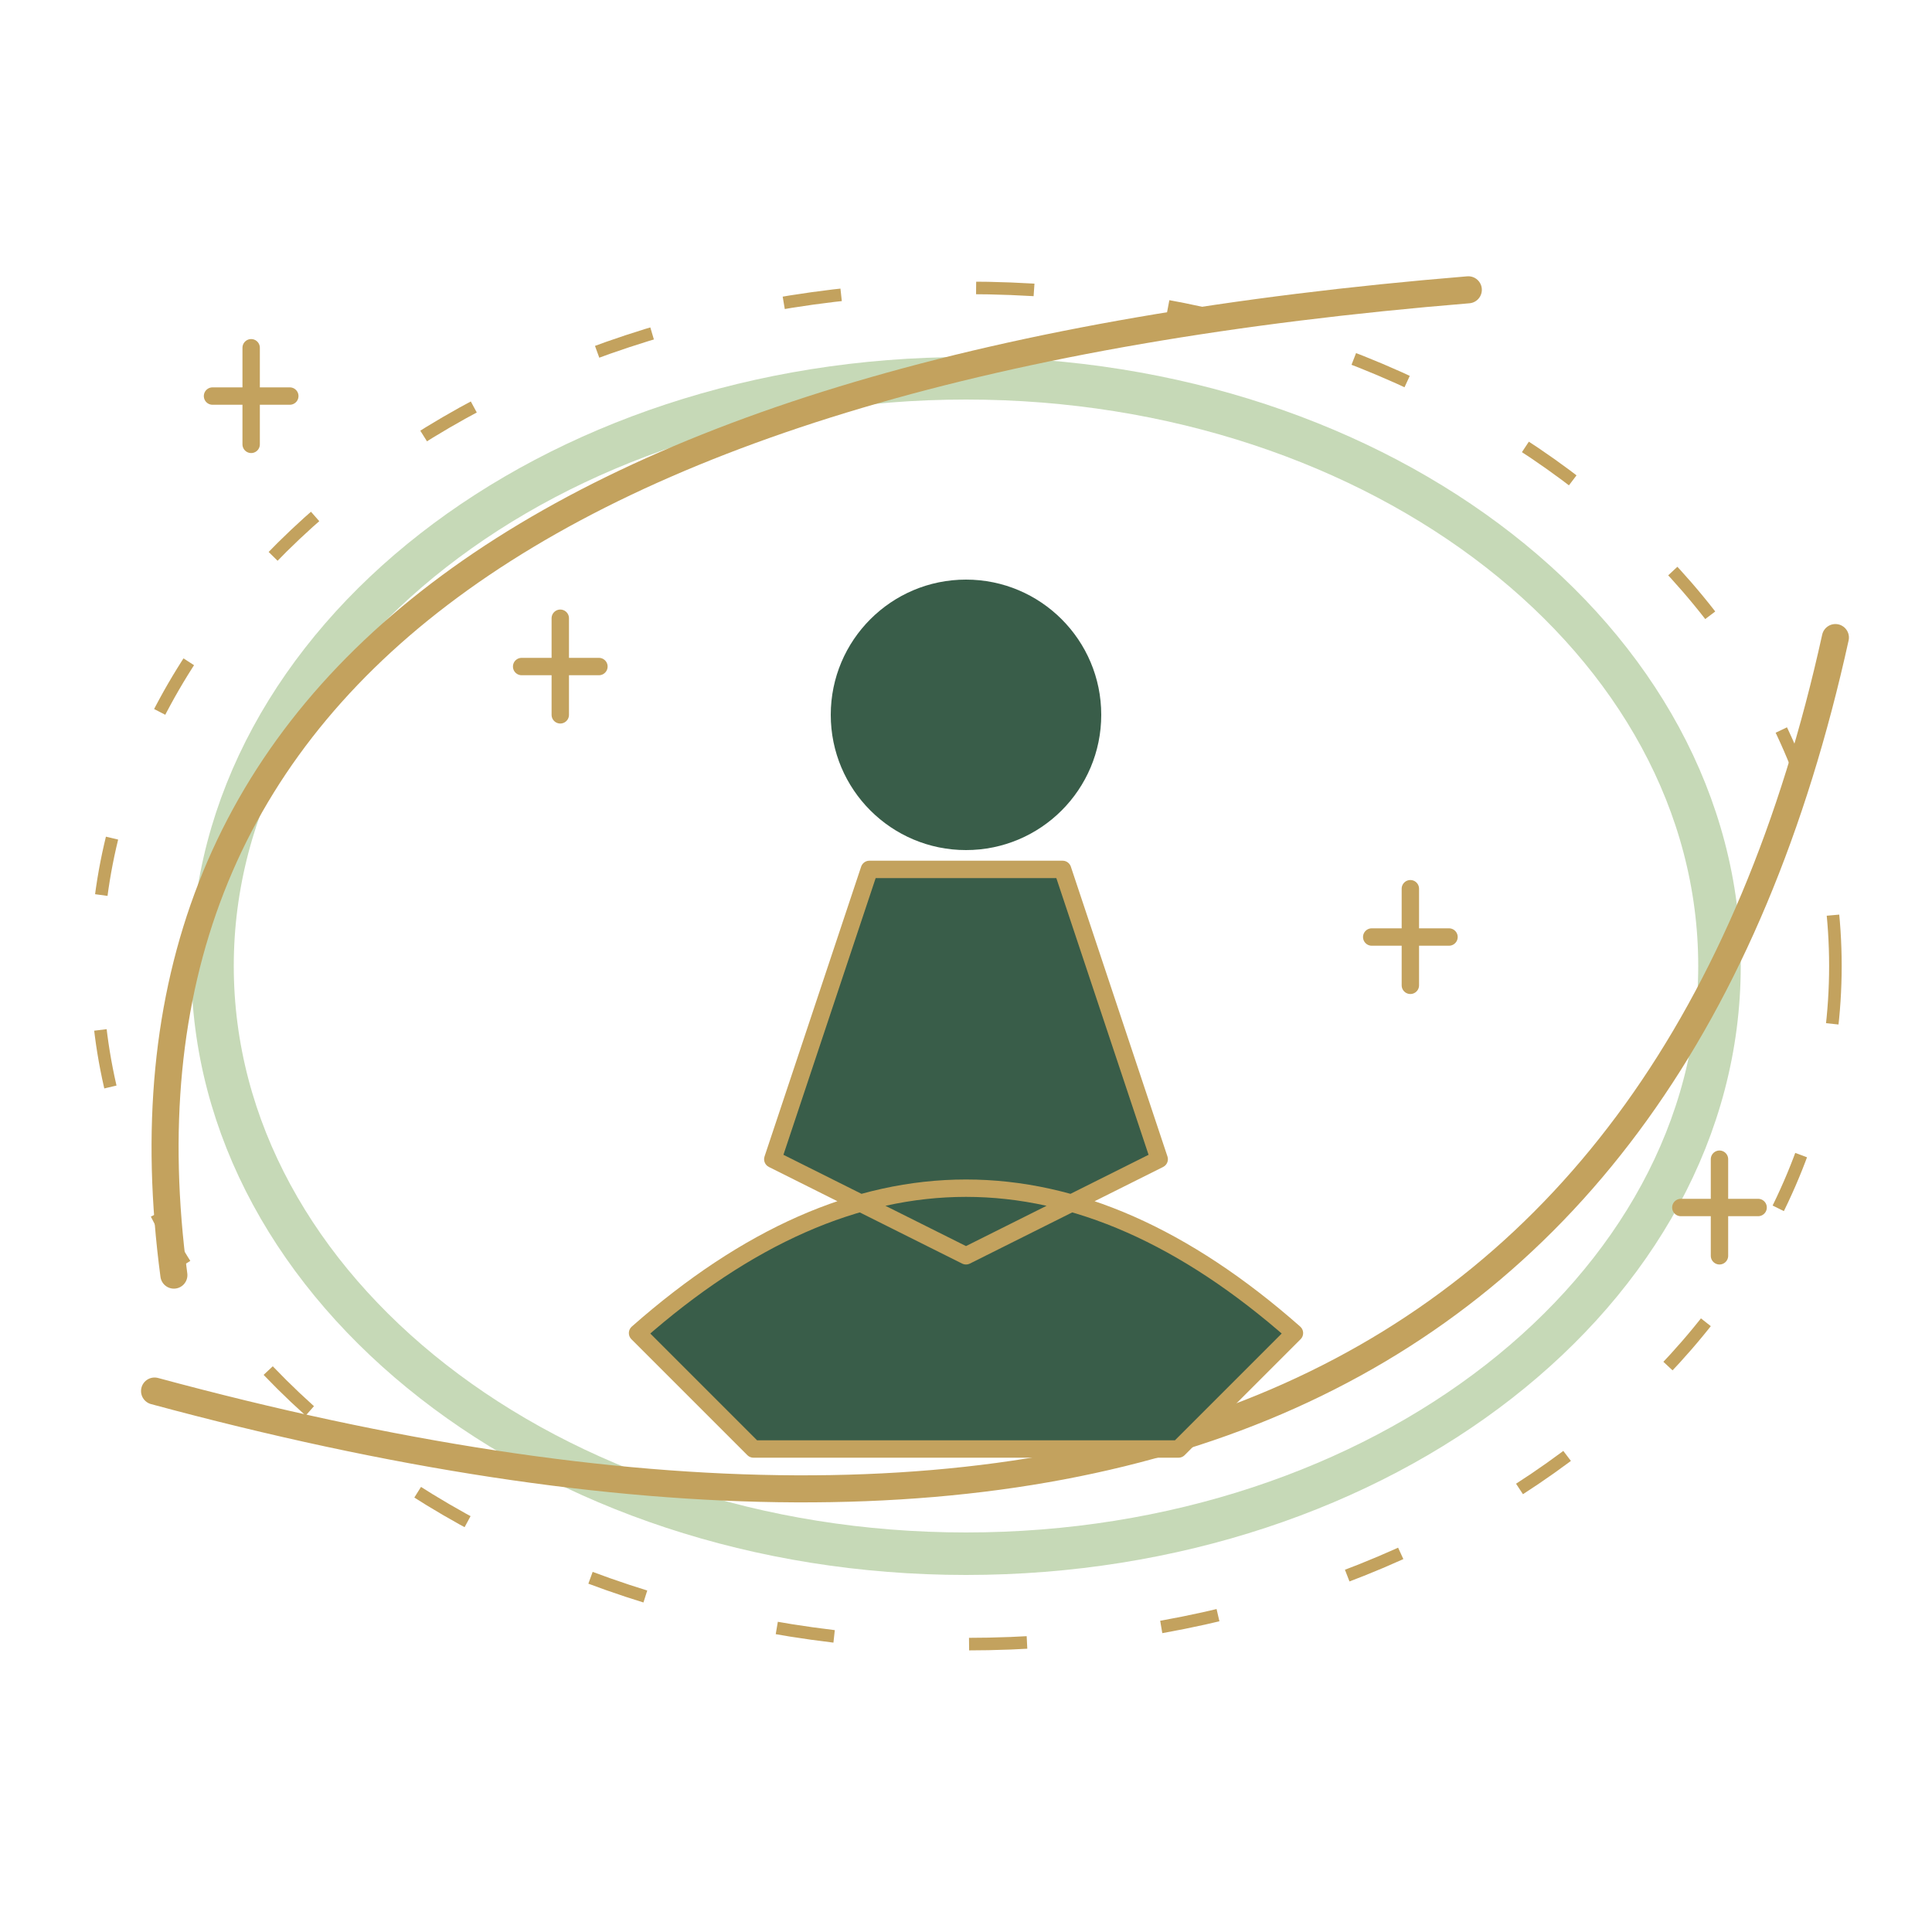
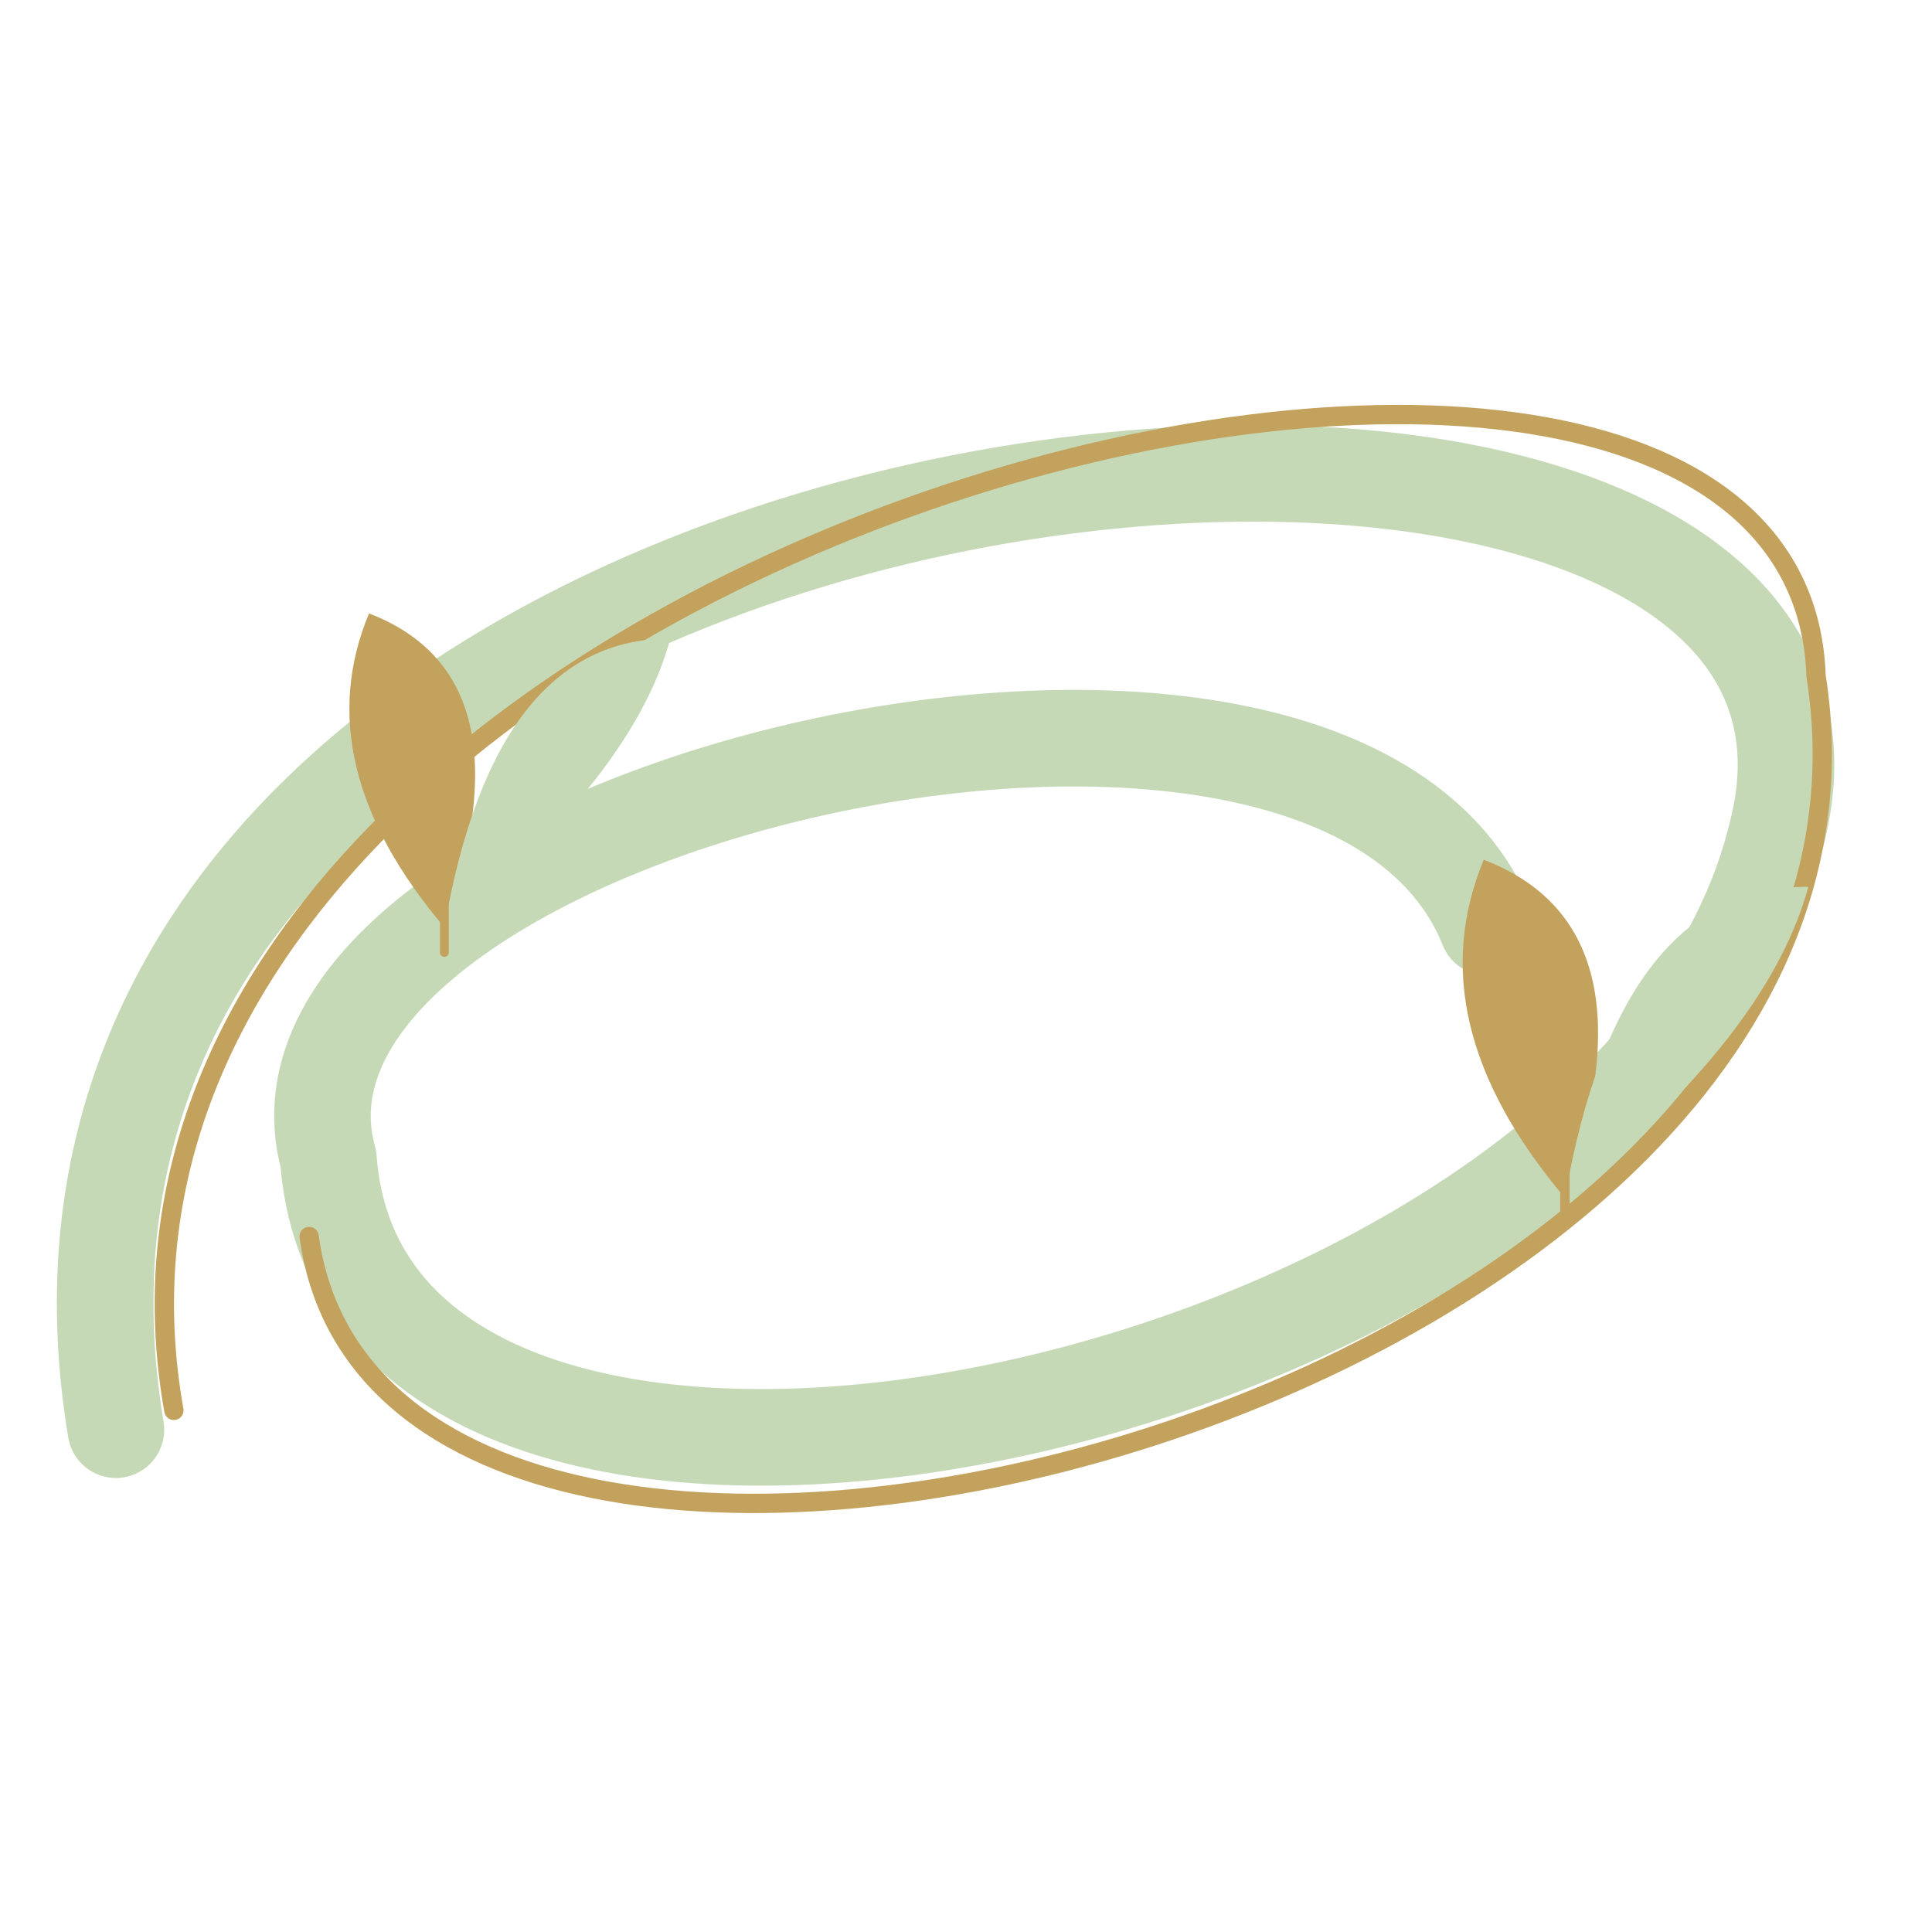
<svg xmlns="http://www.w3.org/2000/svg" viewBox="0 0 100 100">
  <defs>
    <linearGradient id="gaming-5-study-1-shade" x1="0" y1="0" x2="1" y2="1">
      <stop offset="0" stop-color="#c6d9b7" />
      <stop offset="0.3" stop-color="#395d49" />
      <stop offset="0.8" stop-color="#395d49" />
      <stop offset="1" stop-color="#c6d9b7" />
    </linearGradient>
    <pattern id="gaming-5-study-1-floral" width="32" height="42" patternUnits="userSpaceOnUse">
      <rect x="0" y="0" width="32" height="42" fill="#395d49" stroke="none" stroke-width="1" rx="0" />
      <g transform="translate(12 31) scale(0.55)">
        <path d="M0 0Q-11-13-6-25Q7-20 0 0" fill="#c3a25e" stroke="none" stroke-width="0.9" stroke-linecap="round" stroke-linejoin="round" />
        <path d="M0 0Q15-12 18-23Q4-23 0 0" fill="#c6d9b7" stroke="none" stroke-width="0.9" stroke-linecap="round" stroke-linejoin="round" />
        <path d="M0 2L0-17" fill="none" stroke="#c3a25e" stroke-width="0.7" stroke-linecap="round" stroke-linejoin="round" />
      </g>
      <g transform="translate(23 13) scale(0.45)">
        <ellipse cx="0" cy="-4" rx="2.5" ry="4.5" fill="#f3ecd9" stroke="#c3a25e" stroke-width="0.5" transform="rotate(0)" />
        <ellipse cx="0" cy="-4" rx="2.5" ry="4.5" fill="#f3ecd9" stroke="#c3a25e" stroke-width="0.5" transform="rotate(72)" />
        <ellipse cx="0" cy="-4" rx="2.5" ry="4.5" fill="#f3ecd9" stroke="#c3a25e" stroke-width="0.5" transform="rotate(144)" />
        <ellipse cx="0" cy="-4" rx="2.5" ry="4.5" fill="#f3ecd9" stroke="#c3a25e" stroke-width="0.5" transform="rotate(216)" />
        <ellipse cx="0" cy="-4" rx="2.5" ry="4.5" fill="#f3ecd9" stroke="#c3a25e" stroke-width="0.5" transform="rotate(288)" />
        <circle cx="0" cy="0" r="1.7" fill="#c3a25e" stroke="none" stroke-width="0.8" />
      </g>
    </pattern>
  </defs>
-   <ellipse cx="50" cy="50" rx="39" ry="30.42" fill="none" stroke="#c6d9b7" stroke-width="2.2" stroke-dasharray="none" />
-   <ellipse cx="50" cy="50" rx="45" ry="35.1" fill="none" stroke="#c3a25e" stroke-width="0.65" stroke-dasharray="3 7" />
-   <path d="M8 72Q82 92 95 33M9 66Q3 21 76 15" fill="none" stroke="#c3a25e" stroke-width="1.4" stroke-linecap="round" stroke-linejoin="round" />
-   <path d="M33 69Q50 54 67 69L61 75H39ZM40 60L45 45H55L60 60L50 65Z" fill="#395d49" stroke="#c3a25e" stroke-width="0.9" stroke-linecap="round" stroke-linejoin="round" />
-   <circle cx="50" cy="37" r="7" fill="#395d49" stroke="none" stroke-width="0.8" />
-   <path d="M13 18v5m-2-2.5h4" fill="none" stroke="#c3a25e" stroke-width="0.9" stroke-linecap="round" stroke-linejoin="round" />
-   <path d="M29 32v5m-2-2.5h4" fill="none" stroke="#c3a25e" stroke-width="0.9" stroke-linecap="round" stroke-linejoin="round" />
-   <path d="M73 46v5m-2-2.5h4" fill="none" stroke="#c3a25e" stroke-width="0.9" stroke-linecap="round" stroke-linejoin="round" />
-   <path d="M89 60v5m-2-2.5h4" fill="none" stroke="#c3a25e" stroke-width="0.9" stroke-linecap="round" stroke-linejoin="round" />
+   <path d="M6 74C-3 20 100 11 92 43C85 73 19 87 17 60C12 42 69 28 77 48" fill="none" stroke="#c6d9b7" stroke-width="5" stroke-linecap="round" stroke-linejoin="round" />
+   <path d="M9 73C1 28 93 5 94 35C100 73 20 93 16 64" fill="none" stroke="#c3a25e" stroke-width="1" stroke-linecap="round" stroke-linejoin="round" />
+   <g transform="translate(23 48) scale(0.65)">
+     <path d="M0 0Q-11-13-6-25Q7-20 0 0" fill="#c3a25e" stroke="none" stroke-width="0.9" stroke-linecap="round" stroke-linejoin="round" />
+     <path d="M0 0Q15-12 18-23Q4-23 0 0" fill="#c6d9b7" stroke="none" stroke-width="0.9" stroke-linecap="round" stroke-linejoin="round" />
+     <path d="M0 2L0-17" fill="none" stroke="#c3a25e" stroke-width="0.7" stroke-linecap="round" stroke-linejoin="round" />
+   </g>
+   <g transform="translate(81 62) scale(0.7)">
+     <path d="M0 0Q-11-13-6-25Q7-20 0 0" fill="#c3a25e" stroke="none" stroke-width="0.9" stroke-linecap="round" stroke-linejoin="round" />
+     <path d="M0 0Q15-12 18-23Q4-23 0 0" fill="#c6d9b7" stroke="none" stroke-width="0.9" stroke-linecap="round" stroke-linejoin="round" />
+     <path d="M0 2L0-17" fill="none" stroke="#c3a25e" stroke-width="0.7" stroke-linecap="round" stroke-linejoin="round" />
+   </g>
</svg>
